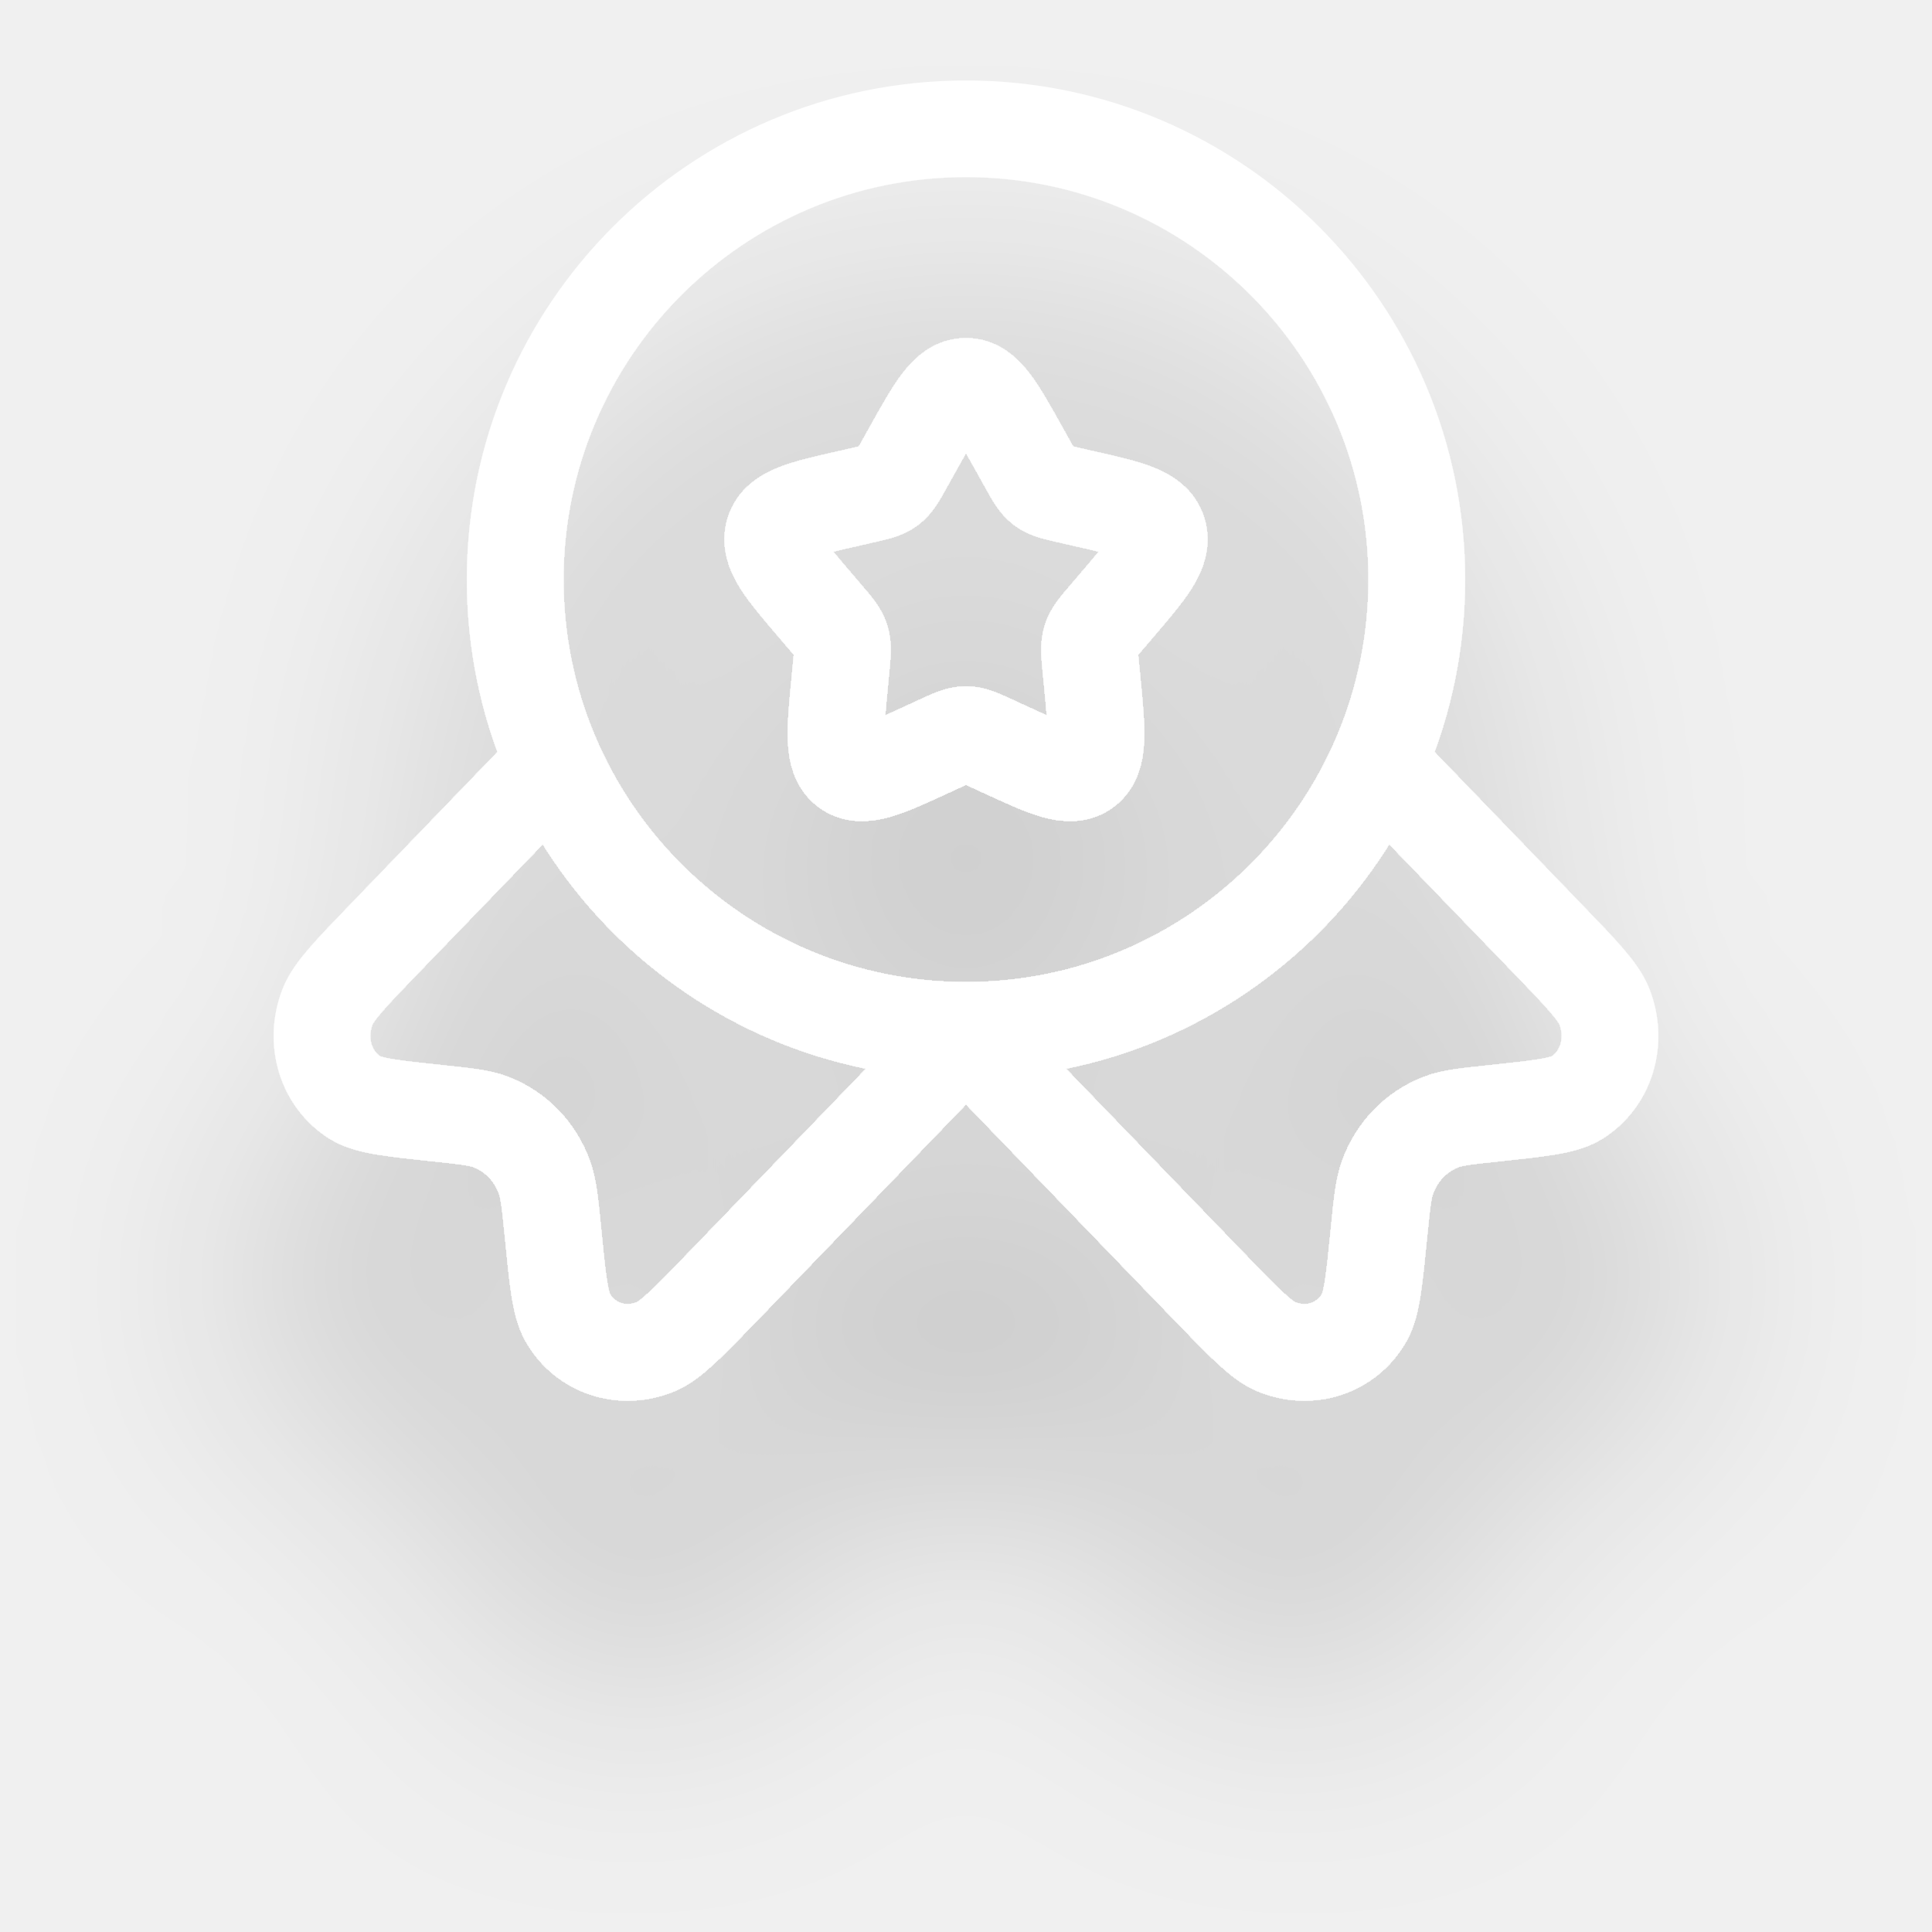
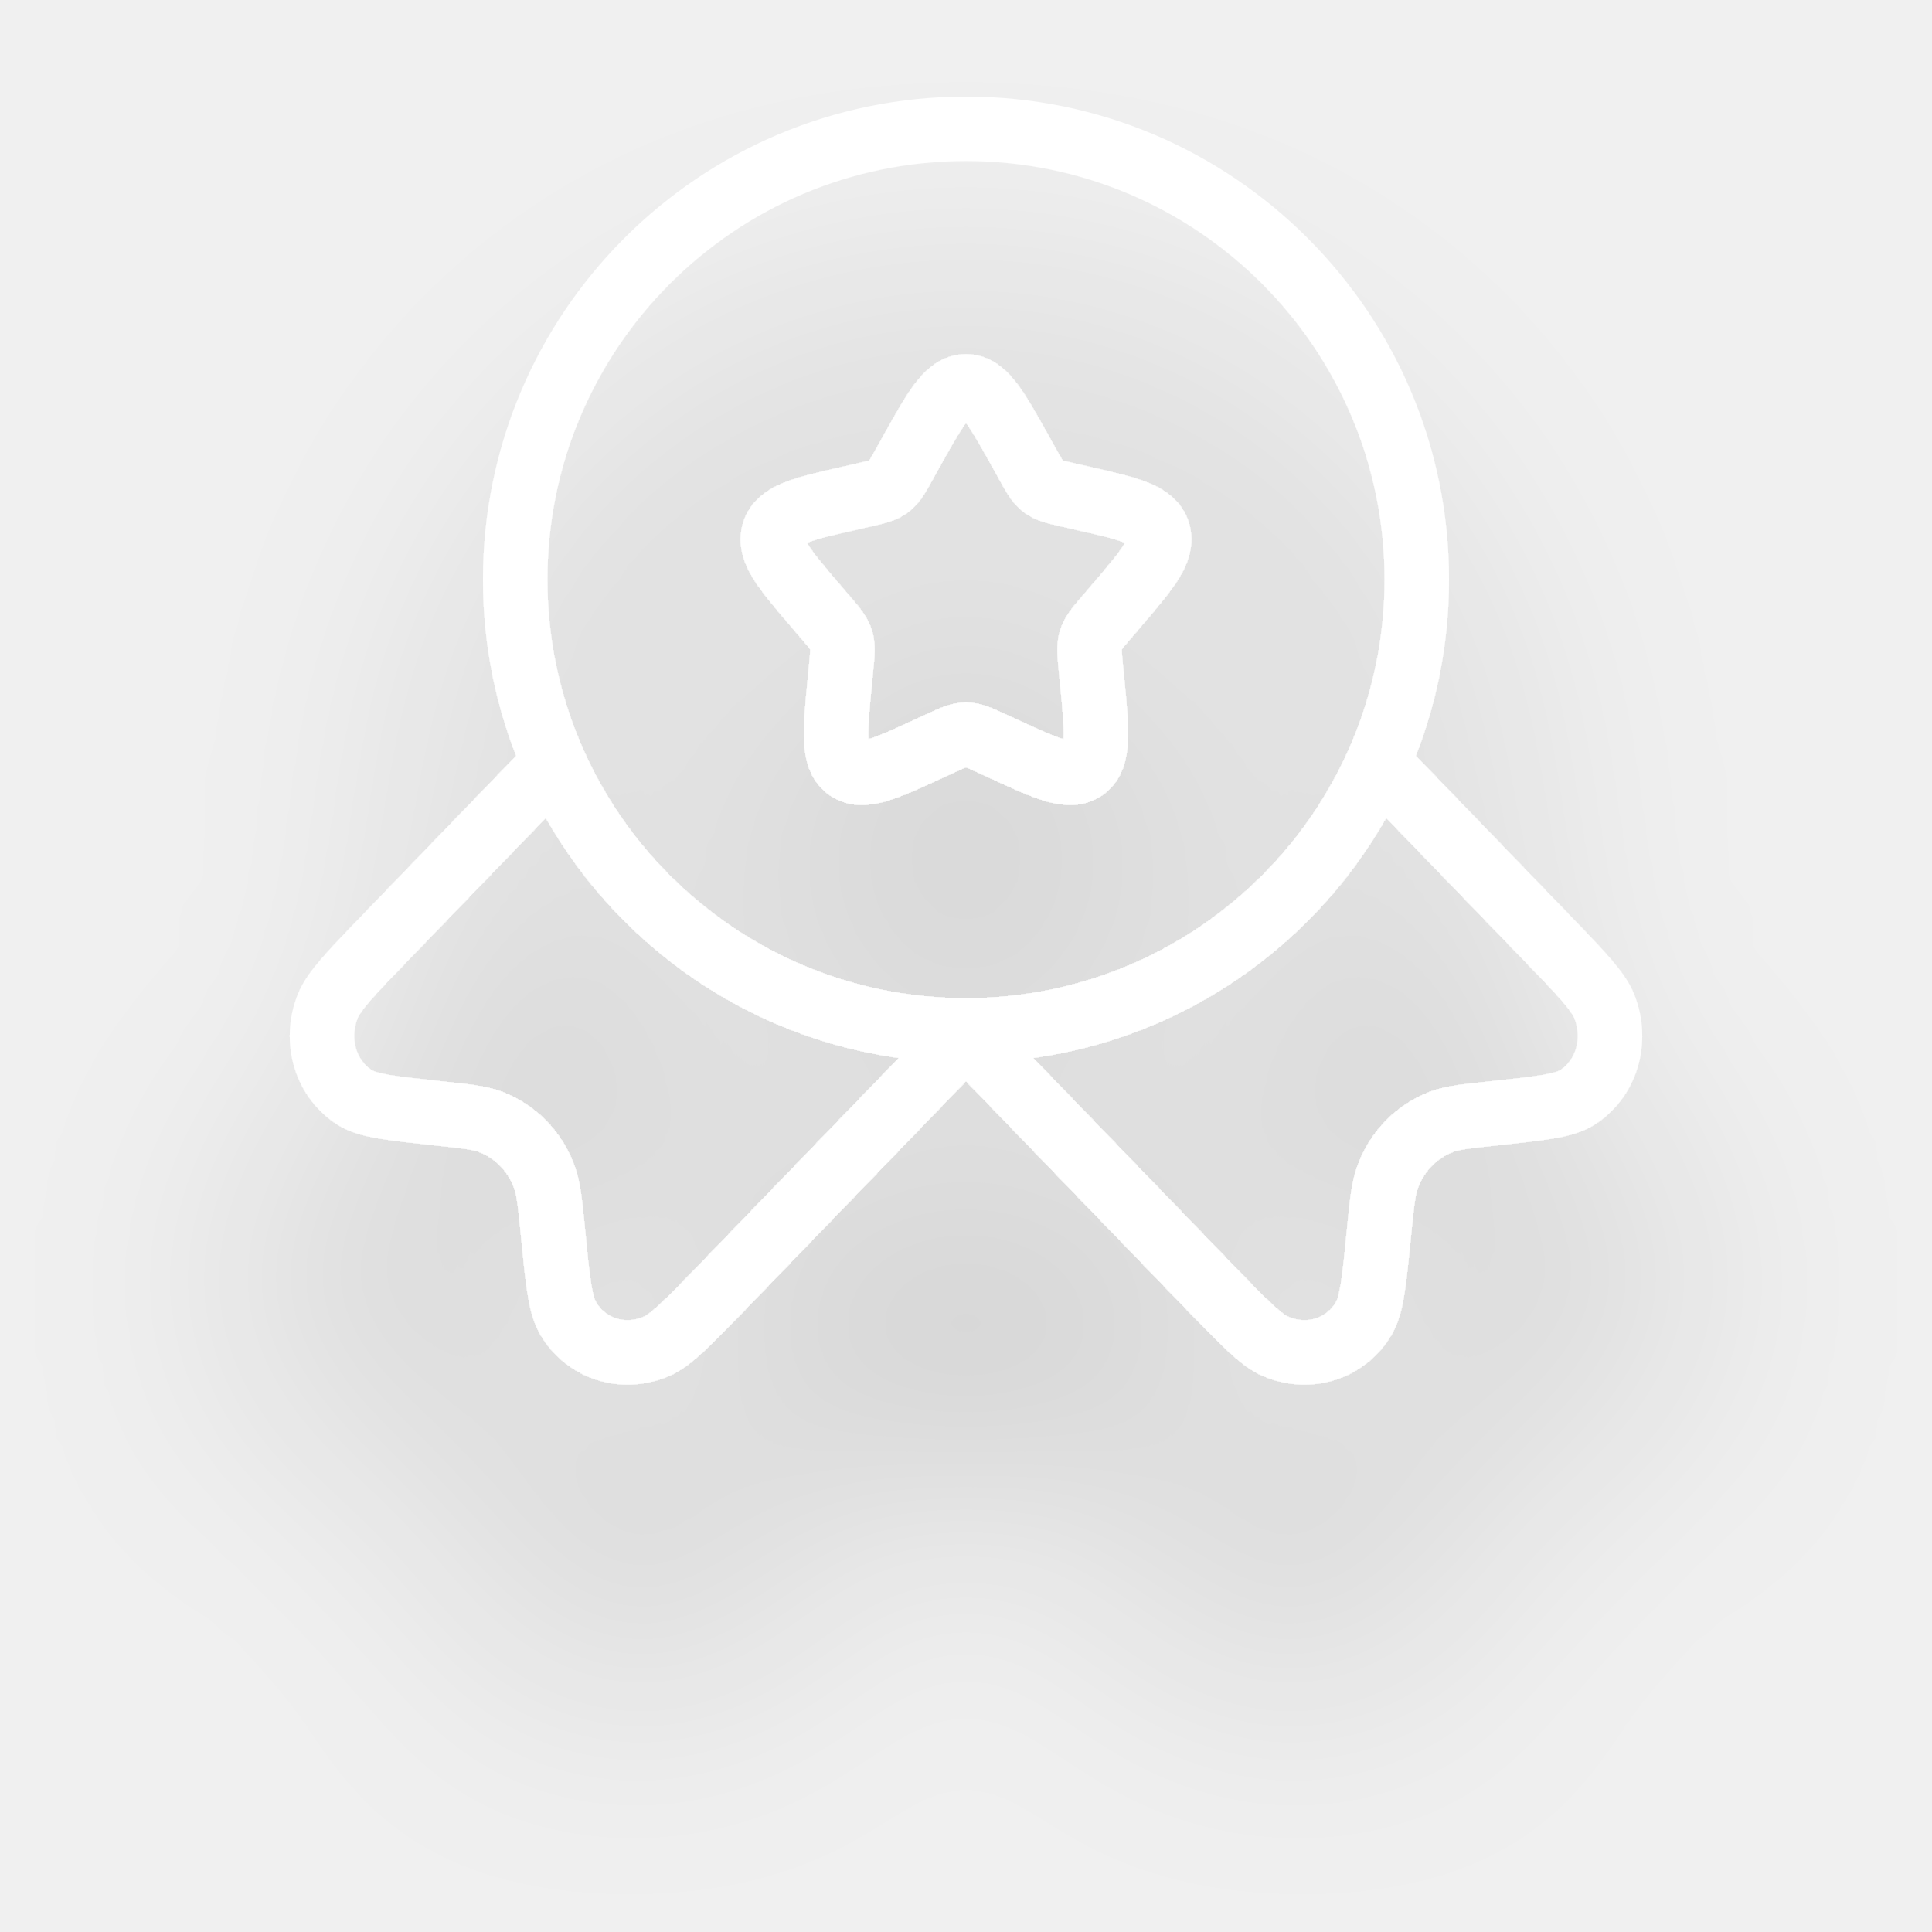
<svg xmlns="http://www.w3.org/2000/svg" width="30" height="30" viewBox="0 0 30 30" fill="none">
  <g filter="url(#filter0_d_1_3688)">
-     <path d="M14.146 7.023C14.526 6.341 14.716 6 15 6C15.284 6 15.474 6.341 15.854 7.023L15.952 7.199C16.06 7.393 16.114 7.489 16.198 7.553C16.283 7.617 16.387 7.641 16.597 7.688L16.788 7.732C17.526 7.899 17.895 7.982 17.983 8.264C18.071 8.547 17.819 8.841 17.316 9.429L17.186 9.581C17.043 9.748 16.971 9.832 16.939 9.935C16.907 10.039 16.918 10.15 16.939 10.373L16.959 10.576C17.035 11.361 17.073 11.754 16.843 11.928C16.614 12.102 16.268 11.944 15.577 11.625L15.399 11.543C15.202 11.453 15.104 11.408 15 11.408C14.896 11.408 14.798 11.453 14.601 11.543L14.423 11.625C13.732 11.944 13.386 12.102 13.156 11.928C12.927 11.754 12.965 11.361 13.041 10.576L13.06 10.373C13.082 10.15 13.093 10.039 13.061 9.935C13.029 9.832 12.957 9.748 12.814 9.581L12.684 9.429C12.181 8.841 11.929 8.547 12.017 8.264C12.105 7.982 12.474 7.899 13.212 7.732L13.403 7.688C13.613 7.641 13.717 7.617 13.802 7.553C13.886 7.489 13.94 7.393 14.048 7.199L14.146 7.023Z" stroke="white" stroke-width="1.5" />
-     <path d="M22 9C22 12.866 18.866 16 15 16C11.134 16 8 12.866 8 9C8 5.134 11.134 2 15 2C18.866 2 22 5.134 22 9Z" stroke="white" stroke-width="1.5" />
-     <path d="M15 16.068L11.229 19.973C10.688 20.532 10.418 20.812 10.19 20.908C9.669 21.129 9.09 20.94 8.816 20.46C8.696 20.25 8.658 19.869 8.584 19.11C8.541 18.68 8.52 18.466 8.456 18.286C8.312 17.884 8.01 17.571 7.621 17.422C7.448 17.355 7.24 17.334 6.826 17.29C6.092 17.212 5.725 17.173 5.521 17.049C5.058 16.765 4.875 16.166 5.088 15.627C5.182 15.39 5.452 15.11 5.992 14.551L8.456 12" stroke="white" stroke-width="1.5" />
-     <path d="M15 16.068L18.771 19.973C19.312 20.532 19.582 20.812 19.81 20.908C20.331 21.129 20.91 20.94 21.184 20.46C21.304 20.25 21.341 19.869 21.416 19.11C21.459 18.68 21.48 18.466 21.544 18.286C21.688 17.884 21.99 17.571 22.379 17.422C22.552 17.355 22.76 17.334 23.174 17.29C23.908 17.212 24.275 17.173 24.479 17.049C24.942 16.765 25.125 16.166 24.912 15.627C24.818 15.39 24.548 15.11 24.008 14.551L21.544 12" stroke="white" stroke-width="1.5" />
+     <path d="M14.146 7.023C14.526 6.341 14.716 6 15 6C15.284 6 15.474 6.341 15.854 7.023L15.952 7.199C16.06 7.393 16.114 7.489 16.198 7.553C16.283 7.617 16.387 7.641 16.597 7.688L16.788 7.732C17.526 7.899 17.895 7.982 17.983 8.264C18.071 8.547 17.819 8.841 17.316 9.429L17.186 9.581C17.043 9.748 16.971 9.832 16.939 9.935C16.907 10.039 16.918 10.15 16.939 10.373L16.959 10.576C17.035 11.361 17.073 11.754 16.843 11.928C16.614 12.102 16.268 11.944 15.577 11.625L15.399 11.543C15.202 11.453 15.104 11.408 15 11.408C14.896 11.408 14.798 11.453 14.601 11.543L14.423 11.625C13.732 11.944 13.386 12.102 13.156 11.928C12.927 11.754 12.965 11.361 13.041 10.576L13.06 10.373C13.082 10.15 13.093 10.039 13.061 9.935C13.029 9.832 12.957 9.748 12.814 9.581L12.684 9.429C12.181 8.841 11.929 8.547 12.017 8.264C12.105 7.982 12.474 7.899 13.212 7.732L13.403 7.688C13.613 7.641 13.717 7.617 13.802 7.553C13.886 7.489 13.94 7.393 14.048 7.199L14.146 7.023Z" stroke="white" strokeWidth="1.5" />
+     <path d="M22 9C22 12.866 18.866 16 15 16C11.134 16 8 12.866 8 9C8 5.134 11.134 2 15 2C18.866 2 22 5.134 22 9Z" stroke="white" strokeWidth="1.5" />
+     <path d="M15 16.068L11.229 19.973C10.688 20.532 10.418 20.812 10.19 20.908C9.669 21.129 9.09 20.94 8.816 20.46C8.696 20.25 8.658 19.869 8.584 19.11C8.541 18.68 8.52 18.466 8.456 18.286C8.312 17.884 8.01 17.571 7.621 17.422C7.448 17.355 7.24 17.334 6.826 17.29C6.092 17.212 5.725 17.173 5.521 17.049C5.058 16.765 4.875 16.166 5.088 15.627C5.182 15.39 5.452 15.11 5.992 14.551L8.456 12" stroke="white" strokeWidth="1.5" />
+     <path d="M15 16.068L18.771 19.973C19.312 20.532 19.582 20.812 19.81 20.908C20.331 21.129 20.91 20.94 21.184 20.46C21.304 20.25 21.341 19.869 21.416 19.11C21.459 18.68 21.48 18.466 21.544 18.286C21.688 17.884 21.99 17.571 22.379 17.422C22.552 17.355 22.76 17.334 23.174 17.29C23.908 17.212 24.275 17.173 24.479 17.049C24.942 16.765 25.125 16.166 24.912 15.627C24.818 15.39 24.548 15.11 24.008 14.551L21.544 12" stroke="white" strokeWidth="1.5" />
  </g>
  <defs>
    <filter id="filter0_d_1_3688" x="-1" y="0" width="32" height="32" filterUnits="userSpaceOnUse" color-interpolation-filters="sRGB">
      <feFlood flood-opacity="0" result="BackgroundImageFix" />
      <feColorMatrix in="SourceAlpha" type="matrix" values="0 0 0 0 0 0 0 0 0 0 0 0 0 0 0 0 0 0 127 0" result="hardAlpha" />
      <feOffset dy="4" />
      <feGaussianBlur stdDeviation="2" />
      <feComposite in2="hardAlpha" operator="out" />
      <feColorMatrix type="matrix" values="0 0 0 0 0 0 0 0 0 0 0 0 0 0 0 0 0 0 0.25 0" />
      <feBlend mode="normal" in2="BackgroundImageFix" result="effect1_dropShadow_1_3688" />
      <feBlend mode="normal" in="SourceGraphic" in2="effect1_dropShadow_1_3688" result="shape" />
    </filter>
  </defs>
</svg>
